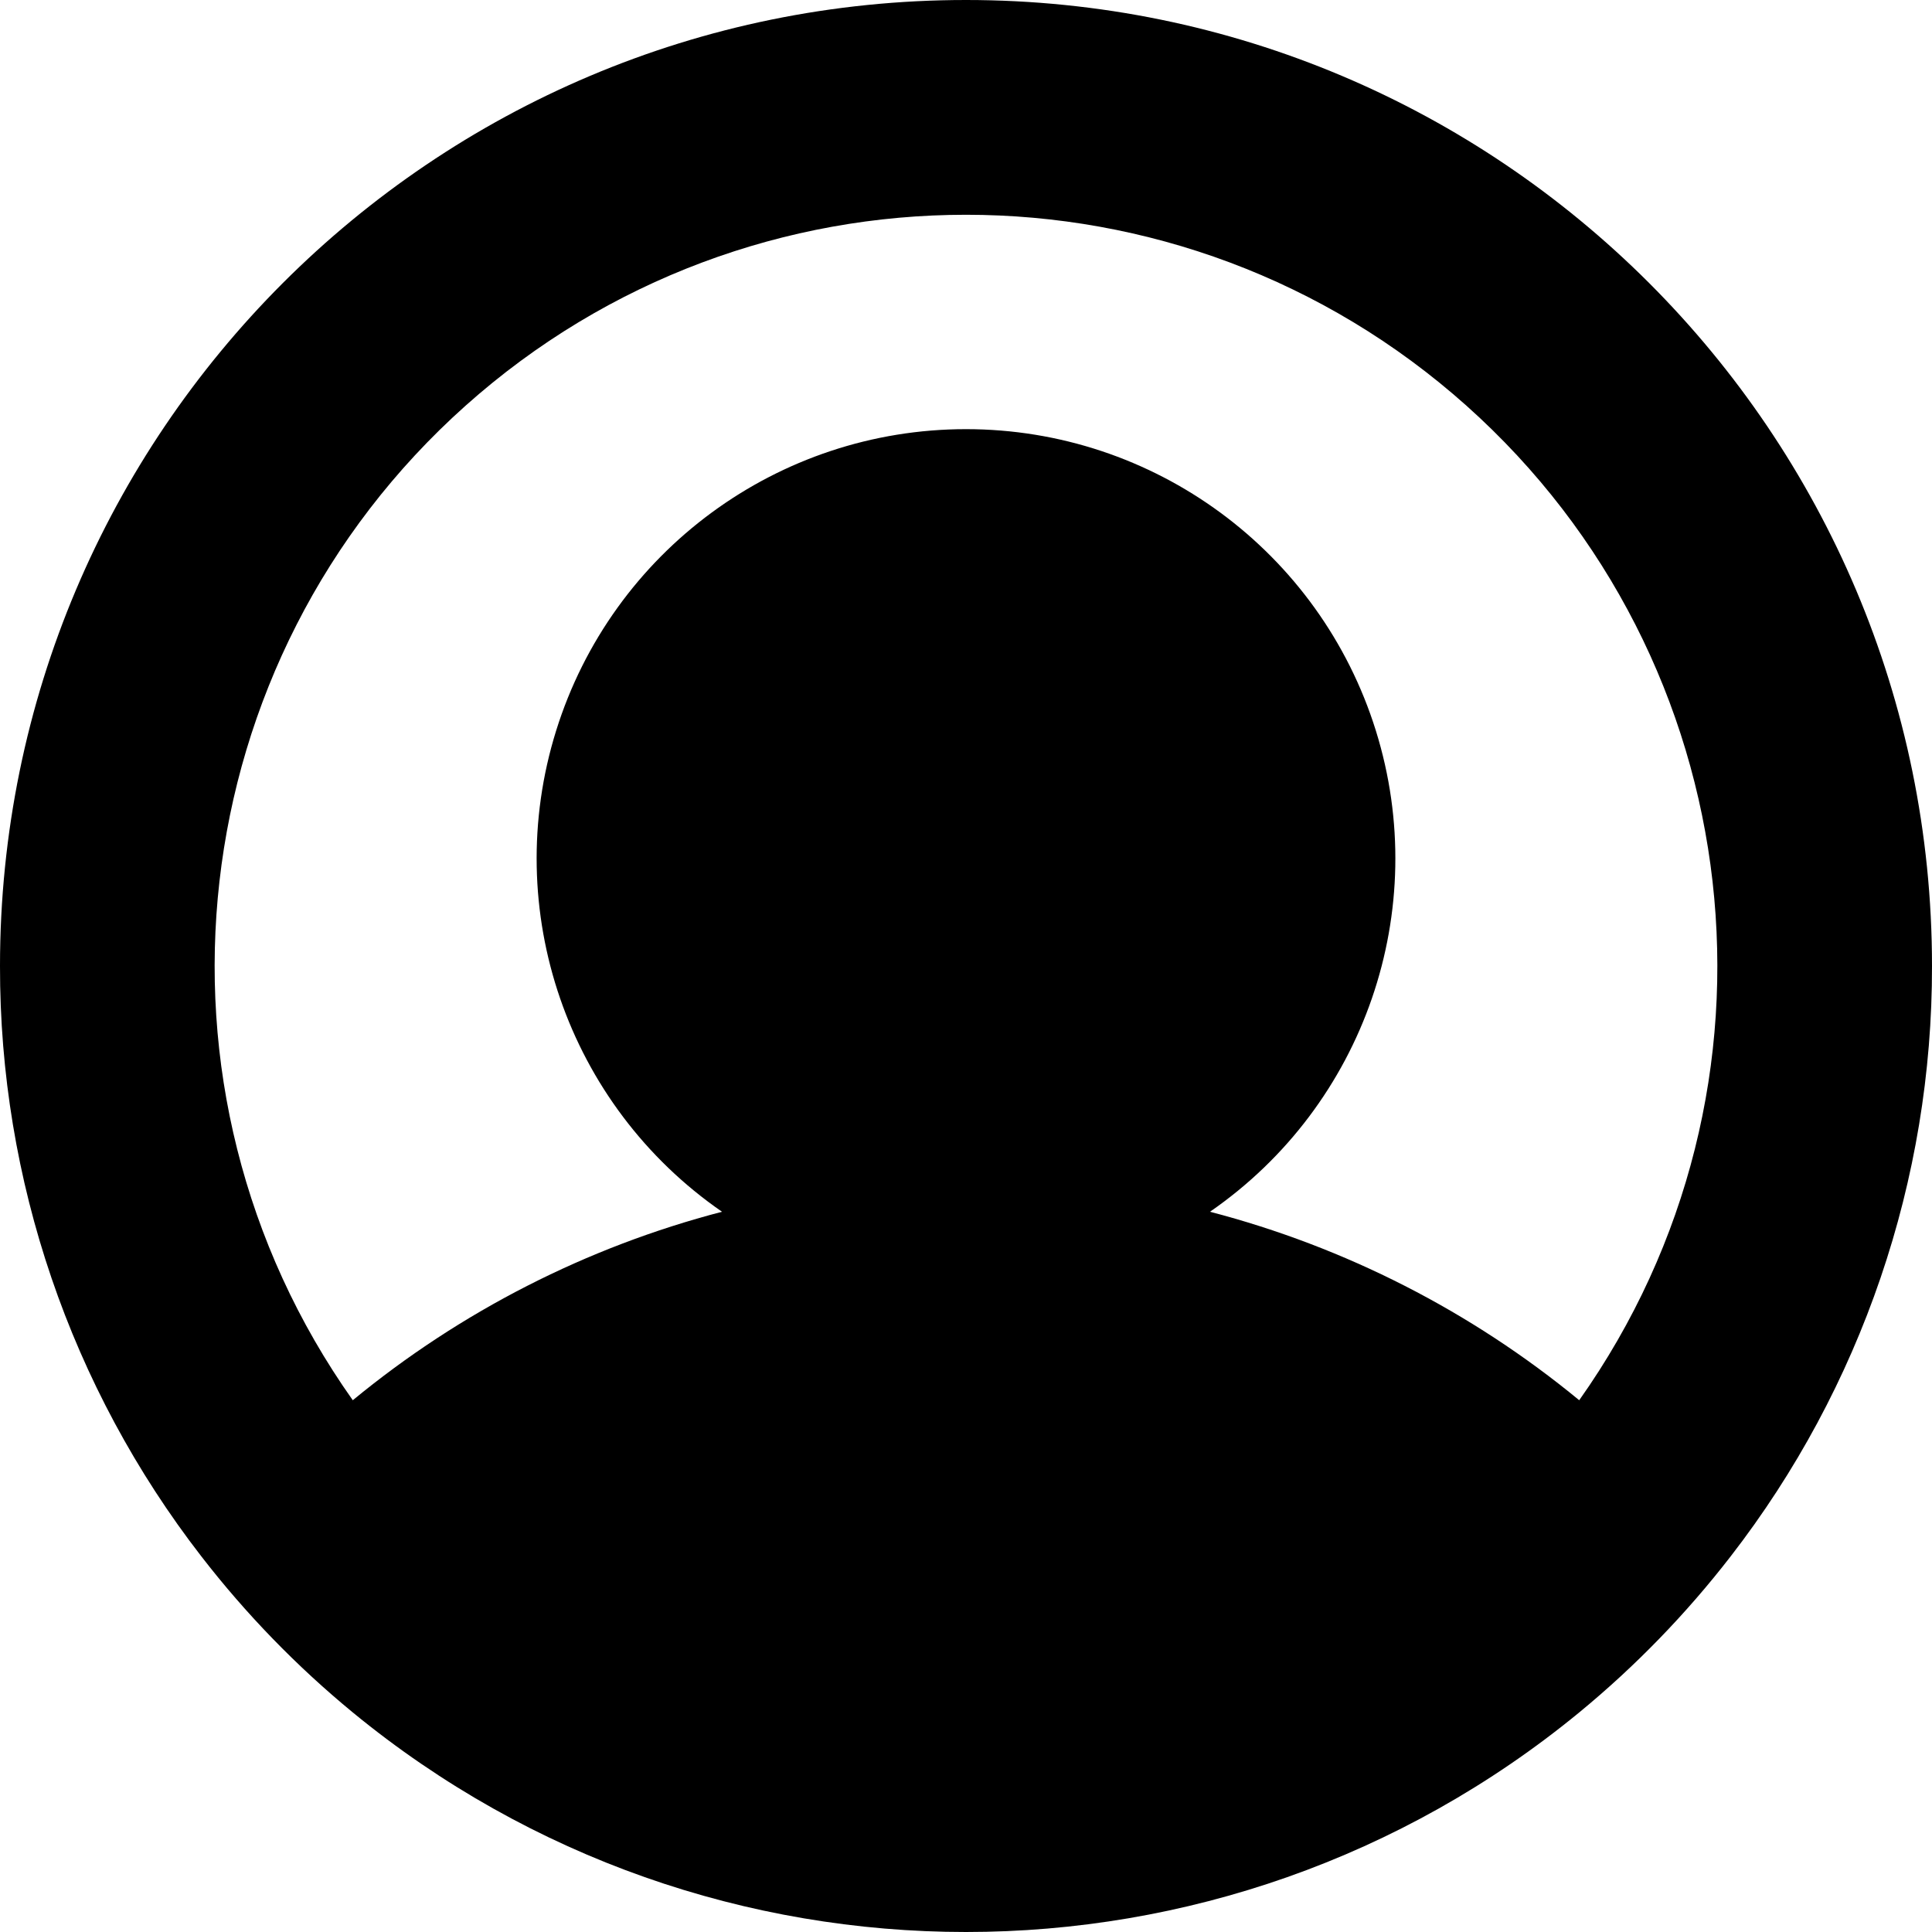
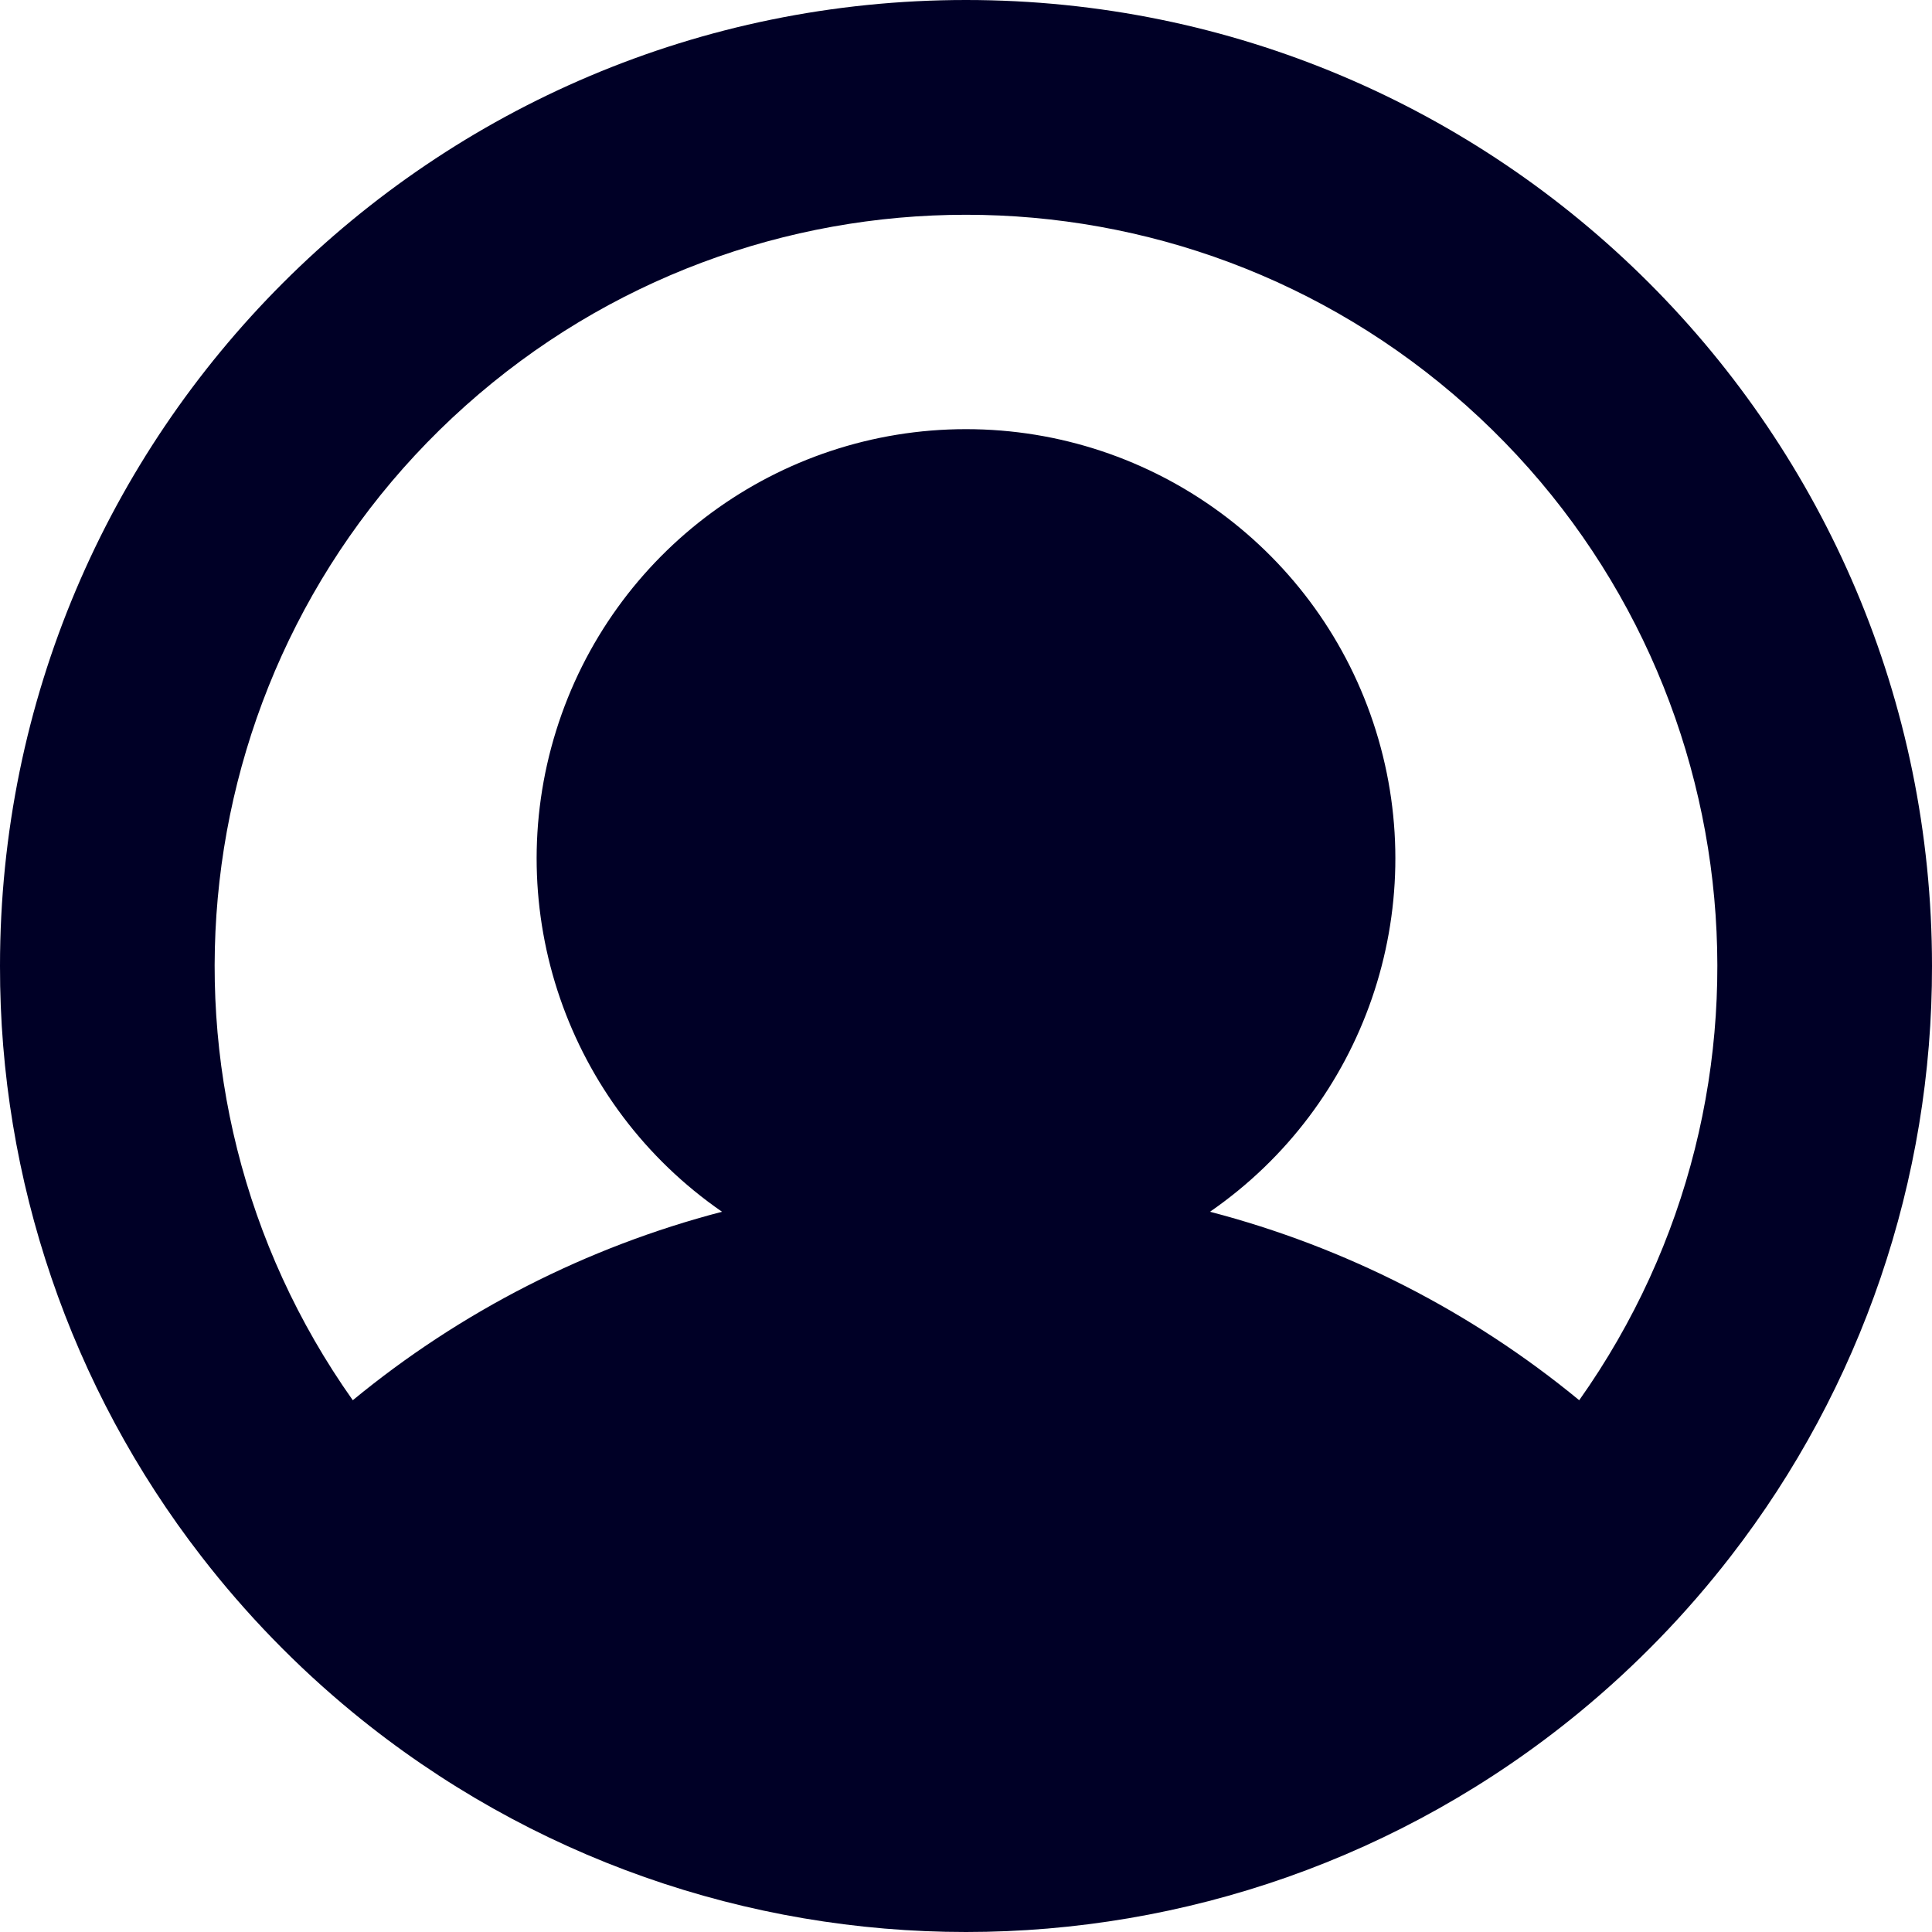
<svg xmlns="http://www.w3.org/2000/svg" width="450" height="450" viewBox="0 0 450 450">
-   <path d="M225,0C100.74,0,0,100.74,0,225A224,224,0,0,0,46.89,362.5a226.425,226.425,0,0,0,35.28,36.36,225.026,225.026,0,0,0,285.66,0,226.427,226.427,0,0,0,35.28-36.36A224,224,0,0,0,450,225C450,100.74,349.26,0,225,0Zm56.83,282.24a100,100,0,1,0-113.66,0A224.361,224.361,0,0,0,82.17,326.14a175,175,0,1,1,285.66,0A224.361,224.361,0,0,0,281.83,282.24Z" />
+   <path d="M225,0C100.74,0,0,100.74,0,225A224,224,0,0,0,46.89,362.5a226.425,226.425,0,0,0,35.28,36.36,225.026,225.026,0,0,0,285.66,0,226.427,226.427,0,0,0,35.28-36.36A224,224,0,0,0,450,225C450,100.74,349.26,0,225,0Zm56.83,282.24a100,100,0,1,0-113.66,0A224.361,224.361,0,0,0,82.17,326.14a175,175,0,1,1,285.66,0A224.361,224.361,0,0,0,281.83,282.24Z" style="fill: #000026" />
</svg>
